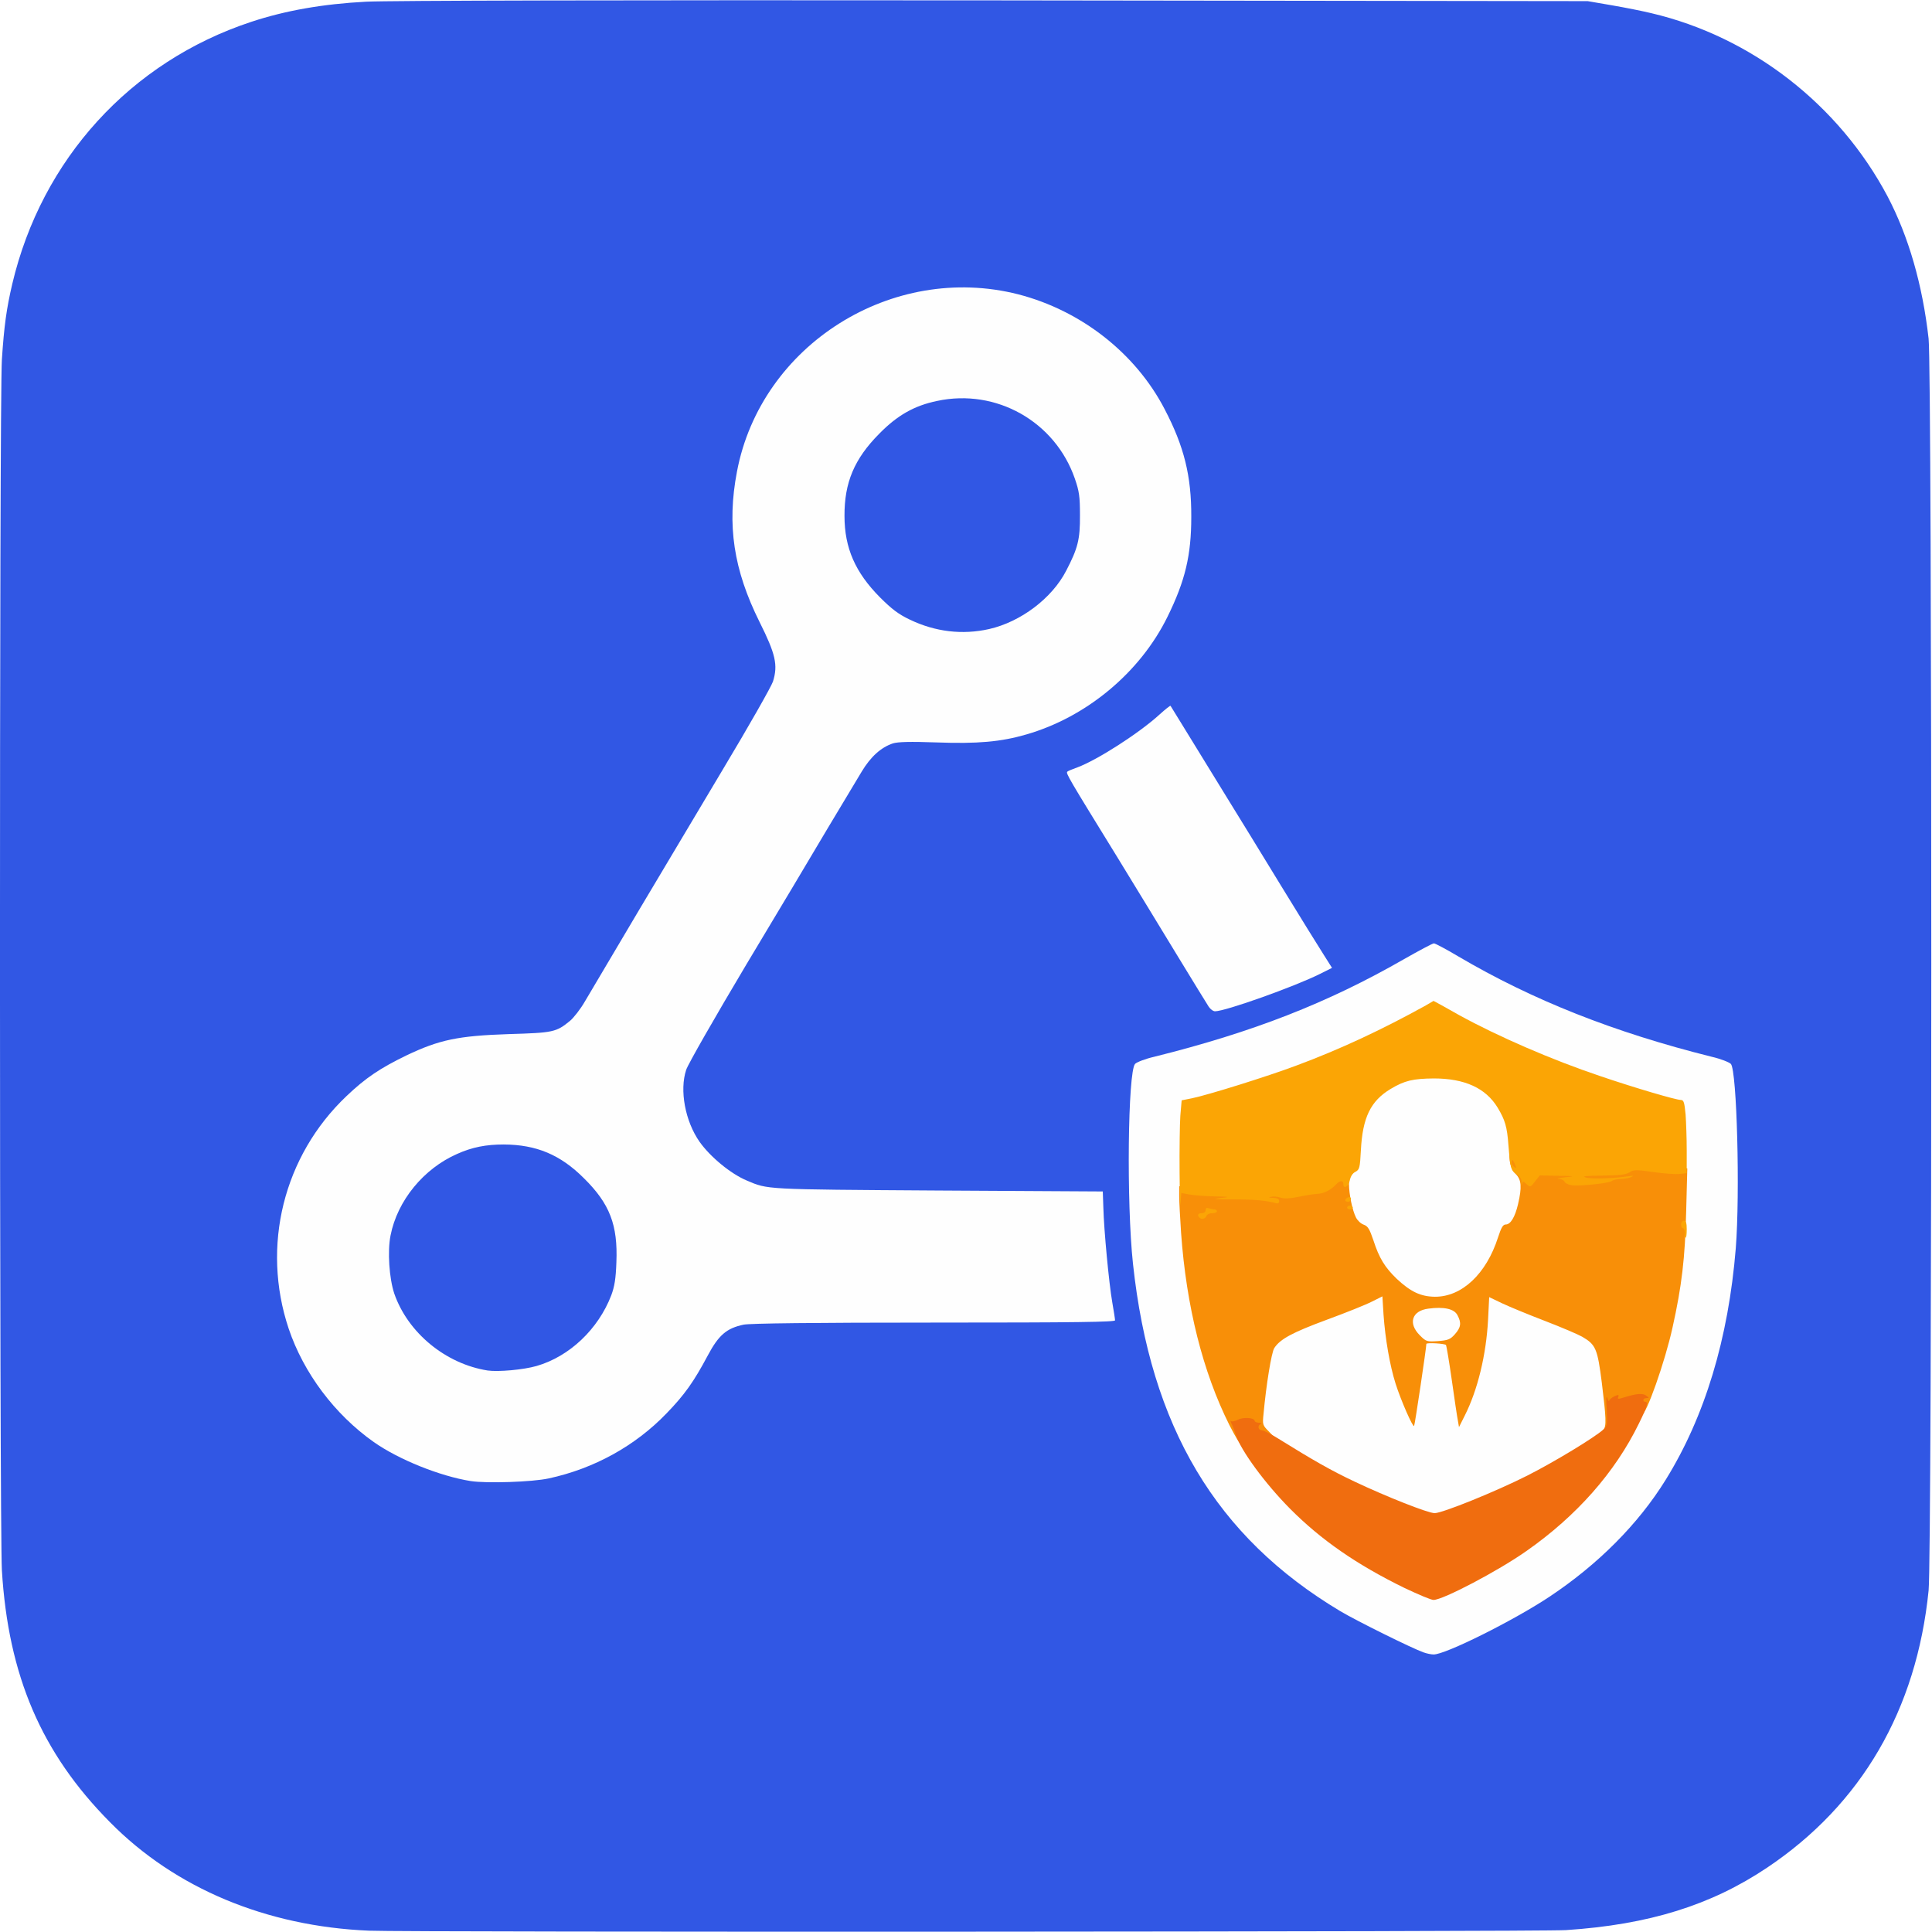
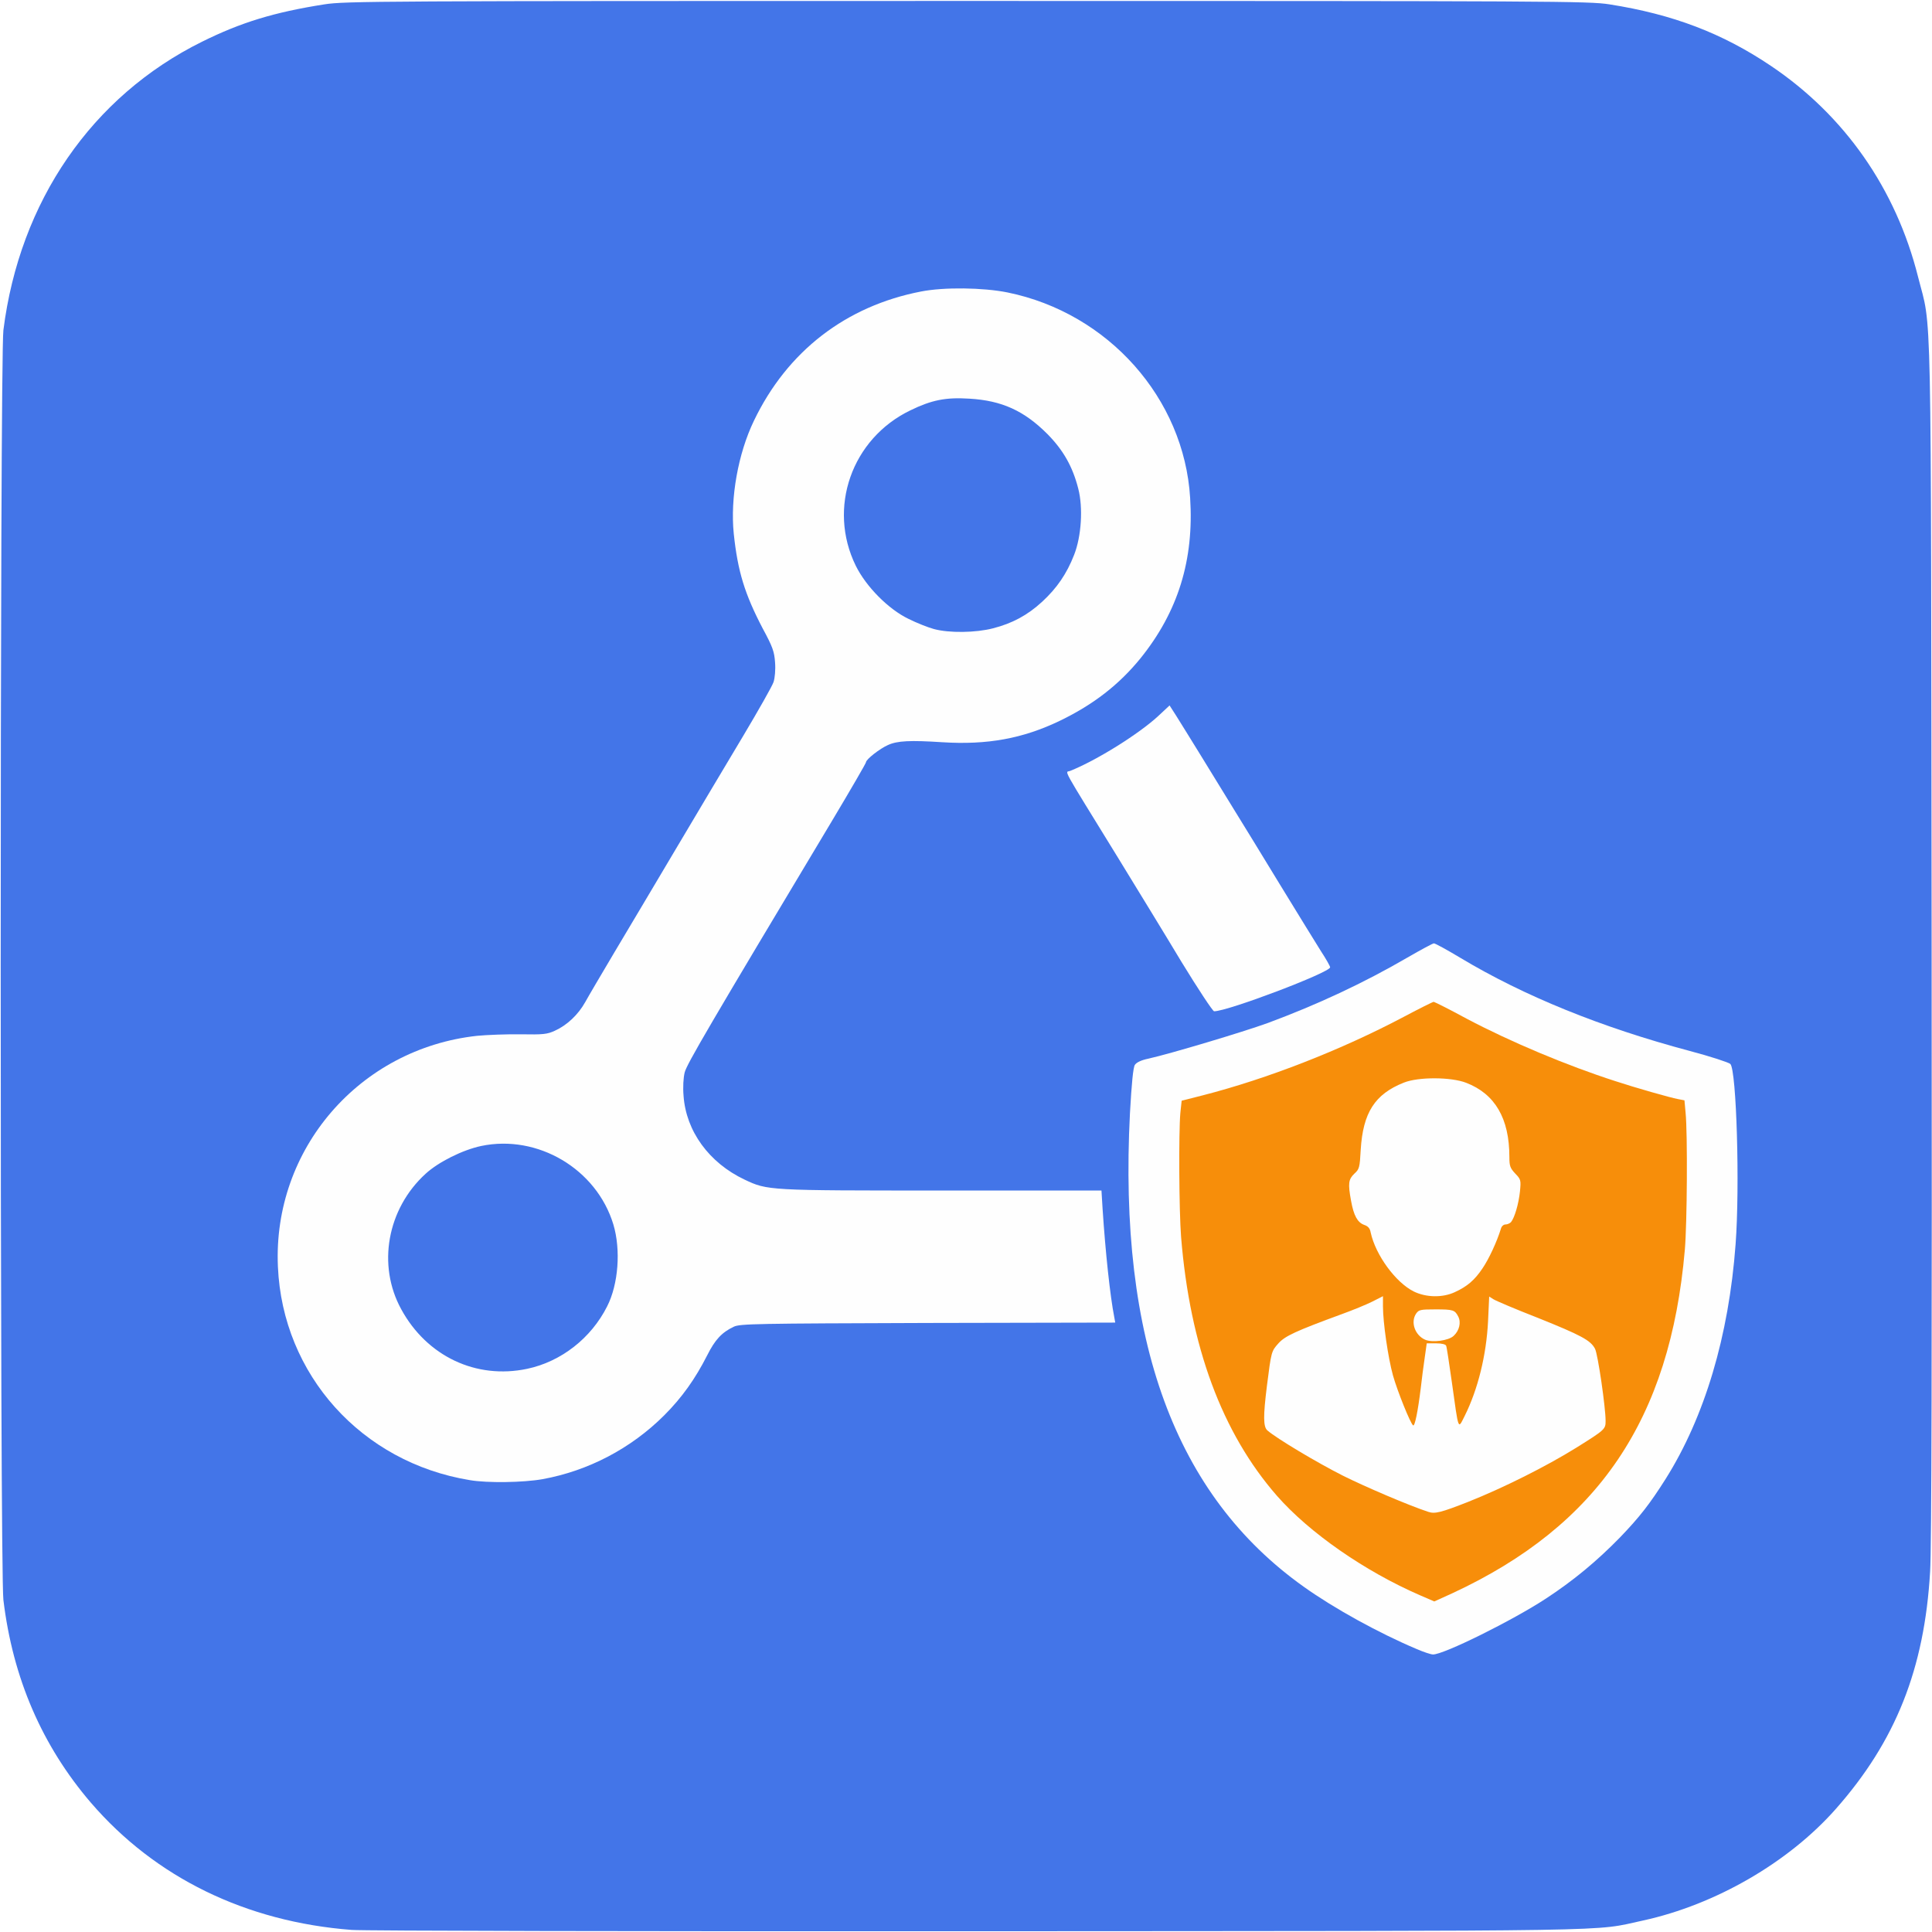
- <svg xmlns="http://www.w3.org/2000/svg" version="1.0" width="1024px" height="1024px" viewBox="0 0 1024 1024" preserveAspectRatio="xMidYMid meet">
-   <g fill="#3157e4">
-     <path d="M195.5 1023.3 c-54.4 -2.3 -102.7 -22.5 -137.2 -57.5 -36.4 -36.7 -53.9 -77.7 -57.3 -133.5 -1.3 -23 -1.4 -620.8 0 -641.8 1.2 -17.9 2.4 -26.7 5.5 -40 15.6 -66.1 62.7 -117.8 126.6 -138.9 18.1 -6 38 -9.5 60.9 -10.7 11.7 -0.6 134.1 -0.9 333 -0.7 l314.5 0.4 12.8 2.2 c7 1.2 16.5 3.1 21 4.2 53.1 12.5 99.3 48.4 125.1 97 11.2 21.3 18.6 47 21.8 75.5 1.9 17.3 1.9 644.9 0 663.5 -6.4 63.3 -35.6 113.4 -85.6 146.9 -29.7 19.9 -62.6 30.2 -106.6 33.1 -12.8 0.9 -614.4 1.2 -634.5 0.3z m576.7 -154.9 c49.5 -22.2 85.4 -51.2 107.6 -87 20.8 -33.5 33.3 -74.9 37.2 -122.8 2.2 -28.3 0.5 -88.2 -2.6 -91.7 -0.9 -0.9 -5.4 -2.7 -10.2 -3.8 -51.3 -12.8 -95.4 -30.2 -133.5 -52.7 l-10.7 -6.4 -13.1 7.5 c-39.2 22.7 -80.2 38.6 -132.1 51.6 -4.8 1.1 -9.4 2.9 -10.2 3.8 -2.2 2.4 -4 38.5 -3.2 64.3 3.2 107.7 37.7 175.4 111.6 219.5 15.5 9.2 42.8 22.2 46.7 22.3 1.3 0 6.9 -2.1 12.5 -4.6z m-484.4 -87.9 c23.9 -5 45.8 -17 62.4 -34.3 9.6 -9.9 14.5 -16.8 21.9 -30.7 5.8 -10.9 10 -14.5 19 -16.4 3.3 -0.7 36.9 -1.1 100.6 -1.1 l95.6 0 -0.7 -3.7 c-1.7 -10.1 -3.8 -31.3 -4.4 -44.8 l-0.7 -15 -87.5 -0.5 c-92.9 -0.6 -89.8 -0.5 -101.2 -5.3 -8.6 -3.6 -19.4 -12.6 -25 -20.5 -5.6 -8.2 -7.9 -15.6 -8.5 -27.7 -0.4 -9 -0.1 -12 1.4 -16.5 1 -3 15.3 -28 31.7 -55.5 16.5 -27.5 36 -60.1 43.3 -72.5 7.4 -12.4 15.5 -25.9 18 -30 2.6 -4.3 6.3 -8.8 8.7 -10.6 7 -5.3 9.8 -5.8 31.5 -5 13 0.5 22.8 0.3 29.1 -0.4 39.1 -4.8 75.3 -30.6 92.8 -66.1 8.8 -18 12.4 -32 12.5 -49.4 0.4 -47.2 -30.4 -92 -75.9 -110.2 -32.8 -13.2 -63.6 -11.5 -96.7 5.5 -29.3 14.9 -52.7 44.4 -60.6 76.3 -7.1 28.8 -4.1 51.3 10.6 80.8 7.4 14.7 7.7 15.7 8.1 23.6 0.3 5.5 -0.1 9.9 -1 13.2 -0.9 2.9 -12.4 23.3 -26.8 47.4 -37.1 62.1 -57.1 95.7 -73 122.7 -2.3 4 -5.9 8.6 -7.8 10.2 -7.4 6.1 -8.9 6.4 -32.7 7.1 -19 0.6 -23.5 1.1 -32.5 3.4 -11.6 2.8 -28.9 10.7 -39.1 17.5 -14.3 9.8 -29 26.3 -37.4 42.3 -20.1 38 -17.5 79.2 7.1 116.3 6.1 9.1 20.6 23.7 30.5 30.7 13.2 9.3 35.1 18.1 51.4 20.7 8 1.2 26.2 0.5 35.3 -1.5z m367.1 -251.1 c9.9 -3 28.8 -10.2 38.4 -14.6 l6.7 -3.1 -1.9 -3.1 c-1.6 -2.6 -29.2 -47.8 -56.2 -91.6 -4.2 -6.9 -10.7 -17.4 -14.4 -23.5 -3.7 -6 -7 -11.4 -7.5 -11.8 -0.4 -0.5 -4.9 2.3 -10 6.2 -10.5 8.1 -22.7 15.7 -32.4 20.2 -3.6 1.7 -6.6 3.3 -6.6 3.5 0 0.2 1.7 3.2 3.8 6.7 2.1 3.4 11.2 18.1 20.2 32.7 8.9 14.6 23.7 38.8 32.8 53.8 9.1 14.9 17 27.2 17.6 27.2 0.5 0 4.8 -1.2 9.5 -2.6z" />
-     <path d="M255.5 729.4 c-22.3 -3.5 -42.2 -19.9 -49.5 -40.7 -2.8 -7.9 -3.9 -27.6 -2 -36.9 4.4 -22.4 22.7 -41 46 -46.9 7 -1.8 26.7 -1.8 34 0 10.5 2.5 19.9 8 28.5 16.6 14.2 14.1 17.9 24.4 17.3 47.5 -0.4 12.1 -0.8 15.5 -2.8 20.5 -7 18.1 -22.1 32.5 -39.6 37.6 -6.8 2 -25.3 3.3 -31.9 2.3z" />
-     <path d="M493.2 336.5 c-11.3 -2.5 -20.8 -7.9 -29.8 -16.9 -13.9 -14 -18.8 -26.1 -18.9 -46.1 0 -13.9 1.3 -19.9 6.4 -30.5 5.2 -10.8 17.7 -23.4 28.3 -28.4 9.7 -4.6 18.7 -6.6 30.8 -6.6 12.5 0 21.5 2 31.7 7.1 14.5 7.2 25.5 19.8 31 35.6 2.5 7.1 2.7 9.1 2.8 22.3 0 16.1 -0.9 19.9 -7.4 32.5 -7.5 14.6 -24.1 27.1 -40.8 30.9 -8.7 1.9 -25.3 2 -34.1 0.1z" />
+ <svg xmlns="http://www.w3.org/2000/svg" version="1.2" baseProfile="tiny-ps" width="1024px" height="1024px" viewBox="0 0 1024 1024" preserveAspectRatio="xMidYMid meet">
+   <g fill="#4375e8">
+     <path d="M186.4 1022.9 c-56.1 -4.3 -104.1 -27.8 -138.2 -67.4 -25.9 -30.2 -41.4 -66 -46.4 -107.5 -1.9 -15.7 -1.9 -657.8 0 -673 8.6 -68.3 46.9 -124 105.3 -152.9 20.6 -10.2 38.1 -15.6 64.9 -19.8 10.9 -1.7 27.7 -1.8 340.5 -1.8 312.6 0 329.6 0.1 340.5 1.8 33.7 5.3 59.9 15.3 85.6 32.6 39.1 26.3 66.3 65.2 78 111.8 7.4 29.3 6.8 0 7.2 351.8 0.2 218.2 0 321.7 -0.8 334.5 -3 51.5 -18.2 89.8 -50 125.8 -25 28.3 -63.7 50.7 -102.1 59.1 -27.5 5.9 -1.7 5.5 -353.4 5.7 -176.5 0.1 -325.5 -0.2 -331.1 -0.7z m580.7 -152.5 c3.5 -1.4 13.4 -6.1 21.9 -10.4 60.8 -30.8 96.8 -72.7 115.4 -134.3 11.9 -39.5 15.7 -80.5 12.5 -137.2 -0.9 -16.2 -1.4 -20.3 -2.8 -21.6 -0.9 -0.8 -10.6 -4 -21.6 -6.9 -46.5 -12.4 -88 -29.2 -120.7 -48.9 l-11.8 -7 -11.2 6.6 c-21.9 12.8 -47.8 24.9 -73.8 34.5 -13.2 4.8 -51.7 16.3 -63.3 18.9 -3.9 0.8 -6.3 2 -7.2 3.3 -0.9 1.4 -1.7 9.5 -2.6 25.1 -3.6 68.8 6.5 128.5 29.3 172.8 21.6 42.1 54.5 72.8 103.7 96.9 13.2 6.4 22.9 10.7 24.7 10.8 0.6 0 3.9 -1.2 7.5 -2.6z m-482.1 -89.5 c37.2 -6.6 69.4 -31 86.8 -65.5 4.2 -8.4 7.8 -12.2 14.1 -15.2 3.3 -1.6 11.5 -1.7 102.5 -2 l98.8 -0.2 -0.5 -2.9 c-2 -9.8 -5.7 -48.6 -5.7 -59.8 0 -1 -17.6 -1.3 -84.7 -1.3 -92.6 0 -92.4 0 -104.7 -5.8 -13.4 -6.3 -23.9 -17.2 -29.1 -29.9 -2.3 -5.5 -2.9 -8.9 -3.3 -17.5 -0.3 -6.6 0 -12.5 0.7 -15.4 1.1 -4.4 13.2 -25.1 78.3 -133.7 9.8 -16.4 17.8 -30.2 17.8 -30.7 0 -1.2 6.5 -6.7 10.1 -8.6 5.7 -2.9 14.4 -3.6 29.5 -2.4 24.2 2.1 42.8 -1.2 63.2 -11 12.4 -6 18.4 -9.9 28.5 -18.5 17.9 -15.3 31.1 -36.8 37.8 -61.5 2 -7.4 2.3 -10.8 2.3 -26 0 -19.3 -1.1 -25 -7.7 -41.4 -15.1 -37.7 -48.5 -65.4 -88.4 -73.5 -37.3 -7.6 -78 5.7 -106.1 34.8 -22.8 23.5 -36.1 59 -33.1 88.4 1.8 18.3 5.8 31 15.2 48.7 6.1 11.4 6.1 11.6 6.5 21.1 0.3 6.1 0 11.1 -0.8 13.4 -0.7 2.1 -7.9 14.8 -16 28.4 -8.1 13.5 -24.1 40.4 -35.5 59.6 -11.4 19.3 -26.3 44.2 -33 55.5 -6.7 11.3 -13.6 23 -15.3 26.1 -3.8 6.8 -9.7 12.4 -16.1 15.2 -4.1 1.9 -6.7 2.1 -24.1 2.3 -14 0.1 -21.8 0.6 -27.5 1.9 -49.7 10.5 -85.8 48 -94.1 97.6 -4.6 27.8 4.4 60.5 23.8 85.6 10 13 28.5 27.6 43.9 34.7 22.2 10.2 44.1 13.3 65.9 9.5z m375.8 -253.8 c8.1 -2.7 20.2 -7.2 27 -10.1 l12.3 -5.2 -1.8 -2.7 c-0.9 -1.4 -5.8 -9.3 -10.8 -17.6 -9.5 -15.6 -30.2 -49.2 -44.5 -72.5 -4.6 -7.4 -11.2 -18.2 -14.7 -24 -9.8 -16 -8.2 -14.9 -15 -9.4 -8.3 6.8 -25.5 17.9 -34.3 22.1 -4.1 2 -7.7 3.7 -7.8 3.9 -0.2 0.1 1.9 3.8 4.6 8.1 6.1 9.5 30.5 49.3 52.5 85.5 8.9 14.7 16.5 26.8 17 26.8 0.4 0 7.4 -2.2 15.5 -4.9z" />
+     <path d="M250.3 728.5 c-21.4 -4.7 -40.3 -23 -45.9 -44.5 -1.2 -4.4 -1.7 -10.4 -1.7 -18.5 0 -10.4 0.4 -13.1 2.7 -20 3.3 -9.7 9.8 -19.6 17.2 -26.4 6.9 -6.3 19.5 -12.6 29.4 -14.7 9.8 -2.1 26.9 -1.4 36 1.5 19.1 6 34.3 21.2 40.1 40.1 3 9.8 3.3 29 0.5 38.9 -6 21.9 -24.1 38.9 -46.2 43.6 -8.5 1.8 -23.8 1.8 -32.1 0z" />
+     <path d="M492 336.4 c-3 -0.8 -9.1 -3.2 -13.5 -5.4 -6.6 -3.1 -9.6 -5.4 -16.2 -12.3 -9.3 -9.7 -14.4 -19 -16.9 -30.7 -2.1 -9.9 -1.4 -26.9 1.5 -36 5.1 -16.1 17.3 -30.1 32.6 -37.5 11.7 -5.7 18.4 -6.9 34.3 -6.2 20.2 0.8 31.1 5.4 44.3 18.7 5.7 5.7 8.6 9.7 11.2 15.1 5.8 12.1 7 18.4 6.5 33.9 -0.4 12 -0.8 14.3 -3.5 21.1 -3.9 10 -9.1 17.7 -16.9 24.8 -12.7 11.6 -25.7 16.1 -45.8 16 -7.3 0 -14.3 -0.6 -17.6 -1.5z" />
  </g>
  <g fill="#fefefe">
-     <path d="M754.5 875.8 c-6 -2.1 -35.7 -16.8 -44.2 -21.9 -65.8 -39.4 -100.5 -97.6 -109.8 -184.1 -3.5 -32.4 -2.7 -101.7 1.1 -105.9 0.8 -0.9 5.4 -2.7 10.2 -3.8 52.2 -13 91.9 -28.5 132.3 -51.7 8.1 -4.6 15.2 -8.4 15.9 -8.4 0.7 0 6.5 3.1 12.9 6.9 39.2 23.1 82.6 40.3 134.3 53.2 4.8 1.1 9.3 2.9 10.2 3.8 3.2 3.6 4.9 68.6 2.6 97.7 -3.9 47.9 -16.4 89.3 -37.2 122.8 -14.5 23.4 -35.8 44.8 -61.7 62 -19 12.6 -55.3 30.7 -61.3 30.5 -1.3 0 -3.6 -0.5 -5.3 -1.1z m16.1 -36.2 c24.6 -11.7 47 -27.2 63.6 -44.2 10.3 -10.6 14 -15.2 21.5 -26.6 16.1 -24.4 26.4 -54.2 32.5 -93.3 2.2 -14.7 3.6 -60.2 2.3 -78.9 -0.6 -9.3 -0.9 -10.6 -2.5 -10.6 -2.7 0 -24.3 -6.4 -43 -12.7 -26.1 -8.8 -50.7 -19.5 -75.1 -32.6 -9.4 -5 -10.8 -5.5 -12.5 -4.3 -8.9 6.3 -44.8 23 -67.4 31.4 -15.4 5.8 -46.9 15.6 -55.2 17.3 l-5.5 1.1 -0.7 8.2 c-0.9 12.2 -0.7 40.3 0.4 56.1 2.1 28.7 8.2 58.7 16.5 81 14.8 39.8 41.1 71.5 78.2 94.2 11.7 7.1 33.7 18.3 36.1 18.3 0.8 0 5.7 -2 10.8 -4.4z" />
-     <path d="M740.5 799.4 c-24.3 -9.6 -38.5 -16.9 -64.5 -32.9 -3 -1.9 -6.6 -4.7 -7.8 -6.1 -2.3 -2.6 -2.3 -3.2 -1.7 -11.8 1.3 -16 4.2 -34.5 5.9 -37.1 3.1 -4.8 9.7 -8.3 27.8 -15 10.1 -3.7 20.9 -8.1 24 -9.6 3.2 -1.6 7.1 -2.9 8.8 -2.9 2.9 0 3 0.1 3 4.9 0 7.3 2.7 26.5 4.9 35.1 2.6 10.2 6.2 19.4 7.1 18.3 0.4 -0.4 1.5 -7 2.5 -14.5 l1.7 -13.8 -3.1 -3.5 c-2.7 -3.1 -3.1 -4.3 -3.1 -9.3 0 -7.1 1.9 -10.2 6.3 -10.3 l3.2 -0.1 -3.2 -0.8 c-7.8 -1.8 -19 -11.3 -23.5 -20.1 -1.4 -2.5 -3.3 -7.3 -4.4 -10.7 -1.5 -4.9 -2.4 -6.3 -4.6 -7.1 -4.5 -1.6 -7.8 -11.2 -7.8 -22.9 0 -7.5 0.7 -9.7 3.5 -11.2 2.1 -1.1 2.3 -2.1 2.8 -11.4 0.9 -17.2 5.1 -26 15.7 -32.4 7.9 -4.7 12 -5.6 26 -5.6 19.5 -0.1 30.1 4.4 36.8 15.5 4.1 6.8 5 10.1 6 22.5 0.8 8.9 1.2 10.3 3.5 12.6 2.4 2.4 2.7 3.5 2.7 9.5 0 12.3 -3.8 23.3 -7.9 23.3 -1.5 0 -2.4 1.6 -4.1 6.8 -4.5 14.1 -12.6 24.5 -23.5 29.7 -4.3 2.1 -4.6 2.4 -2.3 2.5 3.6 0 5.8 4.2 5.8 11.1 0 4.4 -0.4 5.5 -3.2 8.3 l-3.3 3.3 1.8 13.9 c1.1 7.6 2.2 14.3 2.7 14.7 1 1.1 5.4 -11.9 8 -23.8 1.1 -4.9 2.3 -14.7 2.6 -21.7 0.7 -12.7 0.7 -12.8 3.2 -12.8 1.3 0 5.8 1.6 9.9 3.6 4.2 1.9 14.5 6.2 23.1 9.5 8.6 3.3 17.5 7.1 19.8 8.4 7.2 4.2 8.1 6.3 10.4 24.4 2.6 20.5 2.6 29.2 0.3 31.3 -1 0.8 -7 4.8 -13.3 8.9 -15.3 9.8 -37.9 21.2 -57.2 28.7 -20.7 8.1 -22.3 8.1 -41.3 0.6z" />
-     <path d="M249.5 785 c-16.3 -2.6 -38.2 -11.4 -51.4 -20.7 -20.7 -14.6 -37.2 -36.6 -45.1 -60.1 -14.6 -43.7 -2.8 -91.5 30.7 -123.3 10.1 -9.6 17.7 -14.7 31.7 -21.5 17.4 -8.3 27.4 -10.4 54.1 -11.3 23.8 -0.7 25.3 -1 32.7 -7.1 1.9 -1.6 5.5 -6.2 7.8 -10.2 15.9 -27 35.9 -60.6 72.9 -122.6 14 -23.3 26 -44.5 26.8 -47 2.7 -8.7 1.4 -14.5 -7.1 -31.5 -13.8 -27.7 -17.4 -51.4 -12 -79.7 12.7 -67.2 82.3 -111 149.1 -94 33.3 8.6 62.2 31.2 77.6 60.9 10.3 19.7 14.2 35.4 14.1 57.1 0 20.3 -3.2 33.8 -12.6 52.9 -14.5 29.5 -42.9 53.2 -74.9 62.4 -13.4 3.9 -25.8 5 -47.6 4.2 -14 -0.5 -20.3 -0.3 -23 0.5 -6.3 2.1 -11.8 7 -16.6 15 -2.5 4.1 -10.6 17.6 -18 30 -7.3 12.4 -26.8 45 -43.3 72.5 -16.4 27.5 -30.7 52.5 -31.7 55.5 -3.6 10.8 -0.6 27.2 7.1 38.2 5.6 7.9 16.4 16.9 25 20.5 11.4 4.8 8.3 4.7 101.2 5.3 l87.5 0.5 0.3 8.5 c0.3 12.1 3 40.3 4.7 50.1 0.8 4.6 1.5 9 1.5 9.7 0 0.9 -19.9 1.2 -96 1.2 -63.9 0 -97.6 0.4 -100.9 1.1 -9 1.9 -13.2 5.5 -19 16.4 -7.4 13.9 -12.3 20.8 -21.9 30.7 -16.6 17.2 -38.3 29.2 -62.4 34.4 -8.7 1.9 -32.9 2.7 -41.3 1.4z m34.9 -61 c17.4 -5 32.7 -19.5 39.6 -37.5 1.7 -4.6 2.4 -8.7 2.7 -17.5 0.8 -19.7 -3.5 -31 -17.2 -44.5 -12.5 -12.5 -25.2 -17.8 -42.5 -17.9 -9.3 0 -16.7 1.4 -24.7 5 -17.8 7.8 -31.7 24.8 -35.3 43.2 -1.7 8.4 -0.7 22.9 2 30.9 7.2 20.7 27.2 37.2 49.5 40.7 5.6 0.8 19 -0.4 25.9 -2.4z m239.9 -390.6 c16.7 -3.8 33.3 -16.3 40.8 -30.9 6.2 -11.9 7.4 -16.6 7.3 -29.5 0 -9.9 -0.4 -12.6 -2.7 -19.3 -10.5 -30.3 -41.7 -47.9 -73 -41.2 -12.1 2.5 -21.1 7.6 -30.7 17.4 -13.2 13.3 -18.5 25.9 -18.4 43.6 0 16.9 5.7 29.9 18.8 43.1 6.3 6.3 9.9 9 15.8 11.8 13.5 6.5 27.9 8.2 42.1 5z" />
-     <path d="M640.6 533.5 c-0.9 -1.3 -8.5 -13.8 -17 -27.7 -8.4 -13.9 -22.7 -37.2 -31.6 -51.8 -25.5 -41.4 -27.2 -44.2 -26.3 -45 0.4 -0.4 2.9 -1.4 5.4 -2.3 10.5 -3.9 32.8 -18.2 43.6 -28.1 3 -2.7 5.5 -4.7 5.7 -4.5 0.1 0.2 2.9 4.7 6.1 9.9 9.3 15.2 15.7 25.5 25.2 41 5 8 17.2 28 27.3 44.5 10.1 16.5 20.3 33 22.7 36.7 l4.3 6.8 -6.2 3.1 c-13.3 6.7 -50.3 19.9 -55.8 19.9 -1 0 -2.5 -1.1 -3.4 -2.5z" />
+     <path d="M750.8 874 c-20.1 -8.5 -43.7 -21.5 -59.8 -33 -68.2 -48.5 -98.3 -130.6 -92.1 -251 0.9 -16 1.7 -24.2 2.6 -25.6 0.9 -1.3 3.3 -2.5 7.2 -3.3 11.6 -2.6 50.1 -14.1 63.3 -18.9 26.4 -9.8 50.8 -21.2 74 -34.7 7.1 -4.1 13.4 -7.5 14 -7.5 0.7 0 6.9 3.4 13.9 7.6 33.8 20.3 74.7 36.9 121.6 49.4 11 2.9 20.7 6.1 21.6 6.9 3.3 3.2 5.1 65.1 2.8 95.6 -3.6 48.7 -16.4 91.5 -37.1 124.4 -8.3 13.1 -13.7 20.1 -24.2 31 -12.2 12.5 -24.6 22.8 -39.1 32.3 -17.8 11.7 -54.6 29.9 -60 29.7 -1.1 0 -5 -1.3 -8.7 -2.9z m20.7 -34.9 c70.1 -33.8 104.6 -82.4 117.1 -165.3 1.8 -11.7 3.1 -65.3 1.9 -79.1 l-0.7 -8.5 -3.6 -0.7 c-3.8 -0.7 -22.4 -6 -33.1 -9.5 -25 -8 -55.2 -20.7 -77.4 -32.4 l-15.8 -8.4 -13.2 7 c-32.4 17.2 -72.5 32.8 -106.4 41.4 l-11 2.8 -0.7 6.6 c-0.9 10.2 -0.7 45.4 0.4 59.6 4.7 58 21.7 103.9 50.8 137.2 8.6 9.8 23.4 22.4 36.4 31.1 12 8 40.5 23.1 43.6 23.1 0.9 0 6.2 -2.2 11.7 -4.9z" />
+     <path d="M754 804.3 c-10.1 -3.3 -33.3 -13.2 -45.3 -19.2 -13.5 -6.8 -35.1 -19.7 -39.9 -23.9 -2.3 -2 -2.4 -13 -0.3 -29.7 2.3 -18 2.3 -18.3 6.1 -22.5 3.5 -3.9 9.1 -6.5 33.9 -15.6 5.5 -2 12.6 -4.9 15.7 -6.5 3.2 -1.6 7.1 -2.9 8.8 -2.9 3 0 3 0 3 5.8 0.1 14.5 4.8 38.2 9.8 49.2 l2.5 5.5 1.4 -10 c0.7 -5.5 1.6 -12.4 2 -15.4 0.8 -5.2 0.7 -5.5 -2.4 -8.7 -3 -2.9 -3.3 -3.8 -3.3 -9.1 0 -9.7 0.8 -10.3 15 -10.3 9.4 0 12.2 0.3 13.4 1.6 4 4 3.4 14.4 -1.1 18.4 l-3 2.7 2 14.6 c1.1 8.1 2.3 14.7 2.8 14.7 1 0 5.2 -13 7.9 -24 1.2 -5 2.3 -14 2.7 -21.7 l0.6 -13.3 2.9 0 c1.6 0 3.9 0.7 5.2 1.5 1.3 0.9 11.9 5.4 23.7 10 22.9 9.2 28 11.9 30.3 16.4 1.8 3.3 5.6 31.7 5.6 41.2 0 7.8 0.7 7 -15.5 17.2 -26.4 16.5 -67.5 34.8 -77.8 34.6 -2.8 0 -5.9 -0.3 -6.7 -0.6z" />
+     <path d="M746.3 687.5 c-9.6 -4.8 -20.2 -19.3 -22.8 -31.2 -0.4 -2.3 -1.4 -3.4 -3.5 -4.1 -1.6 -0.6 -3.5 -2.3 -4.3 -3.9 -2 -3.8 -3.7 -13.3 -3.7 -20.6 0 -5.2 0.3 -6.2 2.8 -8.6 2.7 -2.4 2.9 -3.3 3.4 -12.6 1.2 -20.1 8.2 -30.6 24.2 -36.2 7.9 -2.8 30.1 -2.4 37.7 0.5 15.3 6 22.9 19 22.9 39.4 0 4.8 0.4 5.9 3 8.6 2.6 2.8 3 3.9 3 9.1 0 12.1 -3.6 23.3 -7.7 23.9 -1.2 0.2 -2.5 1.3 -2.9 2.5 -3.5 12 -10.8 24.6 -16.7 29.1 -6.5 5 -11.5 6.6 -21.3 6.6 -7.7 0 -9.8 -0.4 -14.1 -2.5z" />
+     <path d="M249 784.5 c-57.4 -9.4 -99.2 -55.9 -101.7 -113.1 -2.8 -62.3 43.2 -115.6 105.6 -122.4 5.3 -0.5 15.7 -0.9 23.1 -0.8 11.9 0.2 14 0 18.1 -1.9 6.4 -2.9 12.3 -8.4 16.1 -15.2 1.7 -3.1 8.6 -14.8 15.3 -26.1 6.7 -11.3 21.6 -36.2 33 -55.5 11.4 -19.2 27.4 -46.1 35.5 -59.6 8.1 -13.6 15.3 -26.3 16 -28.4 0.7 -2.2 1.1 -6.5 0.8 -10.4 -0.4 -5.8 -1.3 -8.3 -6.6 -18.1 -9.5 -18.2 -13.2 -30.2 -15.3 -50.2 -1.9 -18.8 2.3 -42.4 10.7 -59.8 17.7 -36.9 48.8 -60.8 88.6 -68.5 12.3 -2.4 32.8 -2.1 45.8 0.5 53.4 10.9 93.6 56.1 96.8 108.9 2.1 32.9 -6.4 60.3 -26.3 85 -11.4 14 -24.9 24.5 -42.7 33.1 -19.7 9.5 -38.6 12.9 -62.3 11.4 -17.1 -1.1 -23.9 -0.8 -28.9 1.5 -4.3 1.9 -11.6 7.6 -11.6 9.1 0 0.5 -8 14.3 -17.8 30.7 -65.3 109 -77.2 129.3 -78.3 133.7 -0.7 2.8 -1 7.9 -0.6 12.4 1.3 18.7 13.5 35.5 32.3 44.4 12.3 5.8 12.1 5.8 104.6 5.8 l84.6 0 0.6 9.8 c1.5 22.9 4 46.3 6.2 57.4 l0.5 2.8 -99.3 0.2 c-91.3 0.3 -99.6 0.4 -102.9 2 -6.3 3 -9.9 6.8 -14.1 15.2 -6.3 12.4 -13.3 22.3 -22.7 31.7 -17.6 17.6 -40.3 29.5 -64.6 33.9 -10.2 1.8 -29.2 2.1 -38.5 0.5z m30.4 -59 c18 -3.8 33.9 -16.2 42.4 -33.1 6 -11.8 7.3 -30 3.3 -43.4 -8.9 -29.4 -40.1 -47.9 -70.1 -41.6 -9.8 2.1 -22.5 8.4 -29.4 14.7 -20.4 18.6 -25.8 48.5 -12.9 71.9 13.6 24.9 39.7 37.2 66.7 31.5z m247 -392.5 c10.1 -2.6 18.2 -6.9 26 -14.1 7.8 -7.2 13 -14.8 16.9 -24.8 3.9 -9.9 4.8 -25.1 2.2 -35.1 -3 -11.8 -8 -20.5 -16.4 -29 -12.3 -12.3 -24.1 -17.7 -41.3 -18.7 -12.5 -0.8 -20 0.7 -31.3 6.2 -31.1 15 -44 51.7 -28.9 82.4 5.5 11.1 17.3 23 27.9 28.1 4.4 2.2 10.5 4.6 13.5 5.4 8.1 2.2 22.2 2 31.4 -0.4z" />
+     <path d="M626.2 509.8 c-8.7 -14.5 -23.9 -39.3 -33.7 -55.3 -30.8 -50.1 -28 -44.8 -25.3 -45.9 14 -5.6 36.3 -19.5 46.7 -29.1 l6 -5.6 3.4 5.3 c1.8 2.9 7.8 12.5 13.2 21.3 5.4 8.8 13.3 21.6 17.5 28.5 4.3 6.9 15.3 24.9 24.5 40 9.2 15.1 19 30.9 21.6 35.1 2.7 4.1 4.9 8 4.9 8.6 0 2.7 -54.2 23.3 -61.5 23.3 -0.7 0 -8.5 -11.8 -17.3 -26.2z" />
  </g>
-   <g fill="#f88f08">
-     <path d="M651.6 755.3 c-14.1 -28.2 -22.8 -62.8 -25.6 -101.8 -0.5 -7.7 -1 -16.4 -1 -19.4 l0 -5.4 3.8 0.7 c2 0.4 9.8 1.1 17.2 1.6 7.4 0.5 15.6 1.2 18.3 1.6 3.3 0.5 4.7 0.3 4.7 -0.5 0 -0.8 2.6 -1.1 8.8 -1 7.5 0.2 15.7 -0.8 22.5 -2.7 1 -0.3 2.9 -1.6 4.2 -3 1.8 -1.7 3.5 -2.4 6.5 -2.4 l4 0 0 4.5 c0 5.5 1.8 14.1 3.7 17.8 0.8 1.6 2.6 3.3 4.1 3.8 2.2 0.8 3.1 2.3 5.1 8.2 3.1 9.6 6.1 14.4 12.4 20.5 7.4 6.9 12.7 9.4 20.2 9.5 14.3 0.1 27.3 -12.1 33.5 -31.5 1.7 -5.2 2.6 -6.8 4.1 -6.8 2.5 0 4.9 -3.9 6.5 -10.8 2.1 -9 1.8 -12.9 -1.2 -15.9 -1.8 -1.8 -2.8 -4.1 -3.2 -7 -0.4 -4 -0.3 -4.3 1.9 -4.3 2.6 0 4.9 3.6 4.9 7.7 0 1.4 0.6 2.3 1.5 2.3 0.8 0 1.5 0.5 1.5 1.2 0 0.6 0.7 0.4 1.8 -0.5 1.6 -1.5 4.8 -1.7 24.1 -1.7 18.9 0 22.5 -0.2 24.7 -1.6 2 -1.4 3.9 -1.6 10.2 -1 4.2 0.4 11.2 0.9 15.6 1.3 l7.9 0.6 -0.6 23.1 c-0.6 24.4 -2.3 39.1 -7.2 61.1 -4 18.3 -14 46.5 -16.4 46.5 -0.5 0 -1.2 -1.8 -1.6 -3.9 -0.7 -4.4 -0.2 -4.4 -9.7 -0.2 -3.7 1.6 -3.8 1.7 -3.8 7.4 l0 5.7 -3.2 0 c-2.5 0 -2.9 -0.3 -2 -1.2 1.7 -1.7 1.5 -6.3 -0.8 -24.9 -2.3 -18.1 -3.2 -20.2 -10.4 -24.4 -2.3 -1.3 -11.2 -5.1 -19.8 -8.4 -8.6 -3.3 -18.8 -7.5 -22.6 -9.3 l-6.9 -3.3 -0.6 12.1 c-1 18.5 -5.5 37.2 -12.4 50.8 l-3 6 -0.6 -3.5 c-0.4 -1.9 -1.8 -11.4 -3.2 -21.3 -1.4 -9.8 -2.8 -18.2 -3.1 -18.7 -0.4 -0.8 -10.4 -1.4 -10.4 -0.6 0 2 -6.1 43.1 -6.5 43.5 -0.7 0.8 -7 -13.6 -9.8 -22.4 -3.1 -9.8 -5.5 -23.9 -6.4 -36.6 l-0.6 -9.7 -5.6 2.8 c-3.1 1.6 -13.8 5.9 -23.9 9.6 -18.1 6.7 -24.7 10.2 -27.8 15 -1.5 2.3 -4.3 19.5 -5.7 34.9 -0.6 5.7 -0.5 6 2.9 9.4 1.9 1.9 3.4 3.6 3.4 3.8 0 0.9 -6.9 0.3 -7.5 -0.6 -0.3 -0.5 -1.5 -1 -2.6 -1 -1.1 0 -1.9 -0.7 -1.9 -1.6 0 -2.5 -2.8 -4.6 -5 -3.9 -1.6 0.5 -1.8 1 -1 2.5 1.3 2.4 1.3 8 0 8 -0.5 0 -3.4 -4.8 -6.4 -10.7z m119.5 -48.1 c3.2 -3.6 3.6 -6 1.4 -10.1 -1.7 -3.4 -7.2 -4.6 -15.4 -3.5 -8.8 1.1 -10.9 7.8 -4.6 14.1 3.4 3.4 3.7 3.5 9.7 3.1 5.3 -0.4 6.5 -0.9 8.9 -3.6z" />
-   </g>
-   <g fill="#fba505">
-     <path d="M893 653.5 c0 -1.4 -0.4 -2.5 -1 -2.5 -0.5 0 -1 -0.9 -1 -2 0 -1.1 0.7 -2 1.5 -2 1.1 0 1.5 1.2 1.5 4.5 0 2.5 -0.2 4.5 -0.5 4.5 -0.3 0 -0.5 -1.1 -0.5 -2.5z" />
-     <path d="M635.7 645.3 c-1.3 -1.2 -0.7 -2.3 1.3 -2.3 1.2 0 2 -0.7 2 -1.6 0 -1.1 0.5 -1.4 1.6 -1 0.9 0.3 2.2 0.6 3 0.6 0.8 0 1.4 0.5 1.4 1 0 0.6 -1.1 1 -2.5 1 -1.4 0 -2.8 0.7 -3.1 1.5 -0.6 1.6 -2.6 2 -3.7 0.8z" />
-     <path d="M625.2 621.5 c-0.1 -12.1 0.1 -25.7 0.4 -30.1 l0.7 -8.2 5.5 -1.1 c8.3 -1.7 39.8 -11.5 55.2 -17.3 23.2 -8.6 45.8 -19.2 68.7 -31.9 l4.1 -2.4 3.9 2.1 c2.1 1.2 6.5 3.6 9.8 5.5 20.6 11.3 49.2 23.7 74.5 32.2 18.5 6.3 40.3 12.7 42.9 12.7 1.5 0 1.9 1.3 2.5 7.7 0.3 4.2 0.6 12.9 0.6 19.3 l0 11.8 -3.7 0.4 c-2.1 0.3 -8.4 -0.2 -14 -1 -9.3 -1.3 -10.5 -1.3 -12.7 0.2 -2 1.2 -5.2 1.6 -14.3 1.7 -9.1 0.1 -11.1 0.3 -8.8 1 2.7 0.9 14.9 0.5 23 -0.7 2.5 -0.4 2.6 -0.3 1 0.5 -1.1 0.5 -3.6 1 -5.6 1 -1.9 0.1 -3.9 0.5 -4.5 1 -1.2 1.2 -17.1 2.9 -21.3 2.3 -1.8 -0.2 -3.5 -1.1 -3.8 -1.8 -0.3 -0.8 -1.7 -1.5 -3.2 -1.6 -1.4 -0.1 0.1 -0.4 3.4 -0.8 5.6 -0.6 5.3 -0.7 -3.7 -0.8 l-9.7 -0.2 -2.5 3.2 c-2.4 3.1 -2.5 3.2 -4.5 1.4 -1.9 -1.7 -2 -1.7 -2.4 0.1 -0.2 1 -0.4 0.6 -0.3 -0.8 0.2 -1.9 -0.6 -3.2 -2.6 -4.5 -3 -2 -3.3 -3.2 -4.3 -15.4 -0.7 -9.8 -1.8 -13.4 -5.7 -19.9 -6.3 -10.4 -17.5 -15.5 -33.8 -15.5 -11.1 0.1 -15.5 1.1 -23 5.6 -10.6 6.4 -14.8 15.2 -15.7 32.4 -0.5 9.4 -0.7 10.3 -2.9 11.5 -1.5 0.7 -2.6 2.5 -3 4.6 -0.6 3.3 -3.4 4.8 -3.4 1.8 0 -2 -1.9 -1.9 -3.9 0.3 -2.8 3 -6.5 4.9 -10.1 5 -1.9 0.1 -6.4 0.8 -10 1.6 -4.4 0.9 -7.3 1 -9.2 0.4 -1.5 -0.5 -3.7 -0.8 -5 -0.5 -1.7 0.3 -1.5 0.5 1 0.6 2.2 0.1 3.2 0.6 3.2 1.7 0 1 -0.6 1.4 -1.7 1.1 -5.2 -1.4 -11.1 -2 -22.8 -2 -9.8 0 -11.5 -0.2 -7 -0.7 5.8 -0.6 5.8 -0.7 -3 -0.9 -5 -0.1 -10.9 -0.6 -13.2 -1 l-4.2 -0.8 -0.4 5.6 c-0.2 3.1 -0.4 -4.3 -0.5 -16.4z m177.5 -5 c-0.9 -1.9 -1.3 -2.1 -1.5 -0.9 -0.3 1.3 1.2 3.3 2.5 3.4 0 0 -0.4 -1.1 -1 -2.5z" />
-     <path d="M714 640 c0 -0.5 0.7 -1 1.5 -1 0.8 0 1.5 0.5 1.5 1 0 0.6 -0.7 1 -1.5 1 -0.8 0 -1.5 -0.4 -1.5 -1z" />
-     <path d="M713 636.1 c0 -0.5 0.7 -1.1 1.5 -1.5 0.9 -0.3 1.5 0 1.5 0.9 0 0.8 -0.7 1.5 -1.5 1.5 -0.8 0 -1.5 -0.4 -1.5 -0.9z" />
-   </g>
-   <g fill="#f06d0f">
-     <path d="M744.5 841.7 c-25.4 -12.4 -44.3 -25.5 -60.7 -42 -13.4 -13.5 -26.1 -30.9 -28.8 -39.2 -0.7 -2.2 -1.7 -4.9 -2.3 -6 -0.5 -1.1 -0.6 -1.7 -0.2 -1.3 0.4 0.4 2 0.1 3.6 -0.7 2.8 -1.5 8.9 -1.1 8.9 0.6 0 0.5 1 0.9 2.3 1 1.2 0 1.6 0.3 1 0.6 -1.9 0.7 -1.6 3.3 0.5 3.4 0.9 0 4.7 1.9 8.4 4.2 19 11.8 28.5 17.2 40.8 23 16.9 8 38.9 16.7 42.4 16.7 4.1 0 32.5 -11.5 49.1 -19.9 14.4 -7.3 35.5 -20.1 40.3 -24.4 2.1 -2 2.2 -2.7 1.8 -10.7 -0.4 -5.5 -0.3 -7.6 0.3 -6 0.5 1.4 0.9 2 1 1.4 0.1 -0.6 1.3 -1.6 2.7 -2.3 2.2 -1 2.6 -0.9 2.1 0.3 -0.5 1.2 0 1.2 2.6 0.4 7 -2.2 10.4 -2.5 12.2 -1.1 1.7 1.2 1.7 1.3 0.2 1.3 -0.9 0 -1.7 0.5 -1.7 1 0 0.6 0.5 1 1 1 1.8 0 1.1 2.5 -3.4 11.6 -12.6 25.8 -33 48.9 -59.6 67.5 -14.9 10.5 -44.2 25.9 -49.2 25.9 -1.3 0 -8.1 -2.9 -15.3 -6.3z" />
+   <g fill="#f78e0a">
+     <path d="M752.8 845.6 c-29.5 -12.8 -58.8 -33.2 -76 -52.8 -29.1 -33.3 -46.1 -79.2 -50.8 -137.2 -1.1 -14.1 -1.3 -55.2 -0.4 -65.6 l0.7 -6.6 11 -2.8 c34.4 -8.8 73.6 -24.1 107 -41.8 8.1 -4.3 15.1 -7.8 15.6 -7.8 0.4 0 8.4 4 17.6 9 23.1 12.2 53.1 24.8 78.6 33 10.6 3.5 29.3 8.8 33.1 9.5 l3.6 0.7 0.6 6.6 c1.1 11.1 0.8 58.8 -0.4 72.6 -7.8 89.9 -45.9 146.1 -123.1 182 l-9.7 4.4 -7.4 -3.2z m25.4 -49.6 c18.6 -7.4 41.2 -18.7 57.3 -28.7 15.2 -9.5 15.5 -9.8 15.5 -14.2 0 -7.2 -4.1 -35.4 -5.6 -38.2 -2.3 -4.5 -7.4 -7.2 -30.3 -16.4 -11.8 -4.6 -22.4 -9.1 -23.6 -9.9 l-2.2 -1.4 -0.6 13.1 c-0.9 18 -5.4 36.2 -12.4 50.2 -3.6 7.1 -3.1 8.5 -6.8 -18 -1.4 -9.9 -2.7 -18.6 -3 -19.2 -0.3 -0.8 -2.3 -1.3 -5.3 -1.3 l-5 0 -1.1 7.8 c-0.6 4.2 -1.6 11.5 -2.1 16.2 -1.5 12.1 -3.1 20 -4 19.5 -1.4 -0.9 -8.3 -18 -10.7 -26.5 -2.6 -9.4 -5.3 -28.1 -5.3 -36.6 l0 -5.4 -5.7 2.9 c-3.2 1.6 -10.3 4.5 -15.8 6.5 -24.8 9.1 -30.4 11.7 -33.9 15.6 -3.8 4.2 -3.8 4.5 -6.1 22.5 -2 16.1 -2 21.8 0.3 23.7 4.8 4.2 26.4 17.1 39.9 23.9 12 6 35.2 15.9 45.3 19.2 3.5 1.2 6.7 0.4 21.2 -5.3z m-7.7 -88 c3 -2.8 4 -7.1 2.4 -10.2 -1.8 -3.5 -2.7 -3.8 -12.1 -3.8 -7.9 0 -8.8 0.2 -10.2 2.2 -3.1 4.5 -0.7 11.5 4.8 13.9 3.8 1.6 12.4 0.5 15.1 -2.1z m0.5 -23.1 c6.6 -3 10.6 -6.4 14.8 -12.7 3.4 -5 7.6 -14.1 9.7 -20.9 0.3 -1.3 1.4 -2.3 2.4 -2.3 1 0 2.4 -0.6 3 -1.3 1.9 -2.4 4 -9.6 4.7 -16.1 0.6 -6.1 0.5 -6.5 -2.5 -9.6 -2.7 -2.9 -3.1 -4 -3.1 -8.8 0 -20.4 -7.6 -33.4 -22.9 -39.3 -8 -3.1 -25.2 -3.2 -33 -0.1 -15.4 6.1 -21.7 15.9 -22.9 35.7 -0.5 9.3 -0.7 10.2 -3.4 12.6 -3.1 3 -3.4 5.2 -1.7 14.4 1.4 7.8 3.4 11.4 6.9 12.7 2.1 0.7 3.1 1.8 3.5 4.1 2.6 11.9 13.2 26.4 22.8 31.2 6.5 3.2 15.2 3.4 21.7 0.4z" />
  </g>
</svg>
